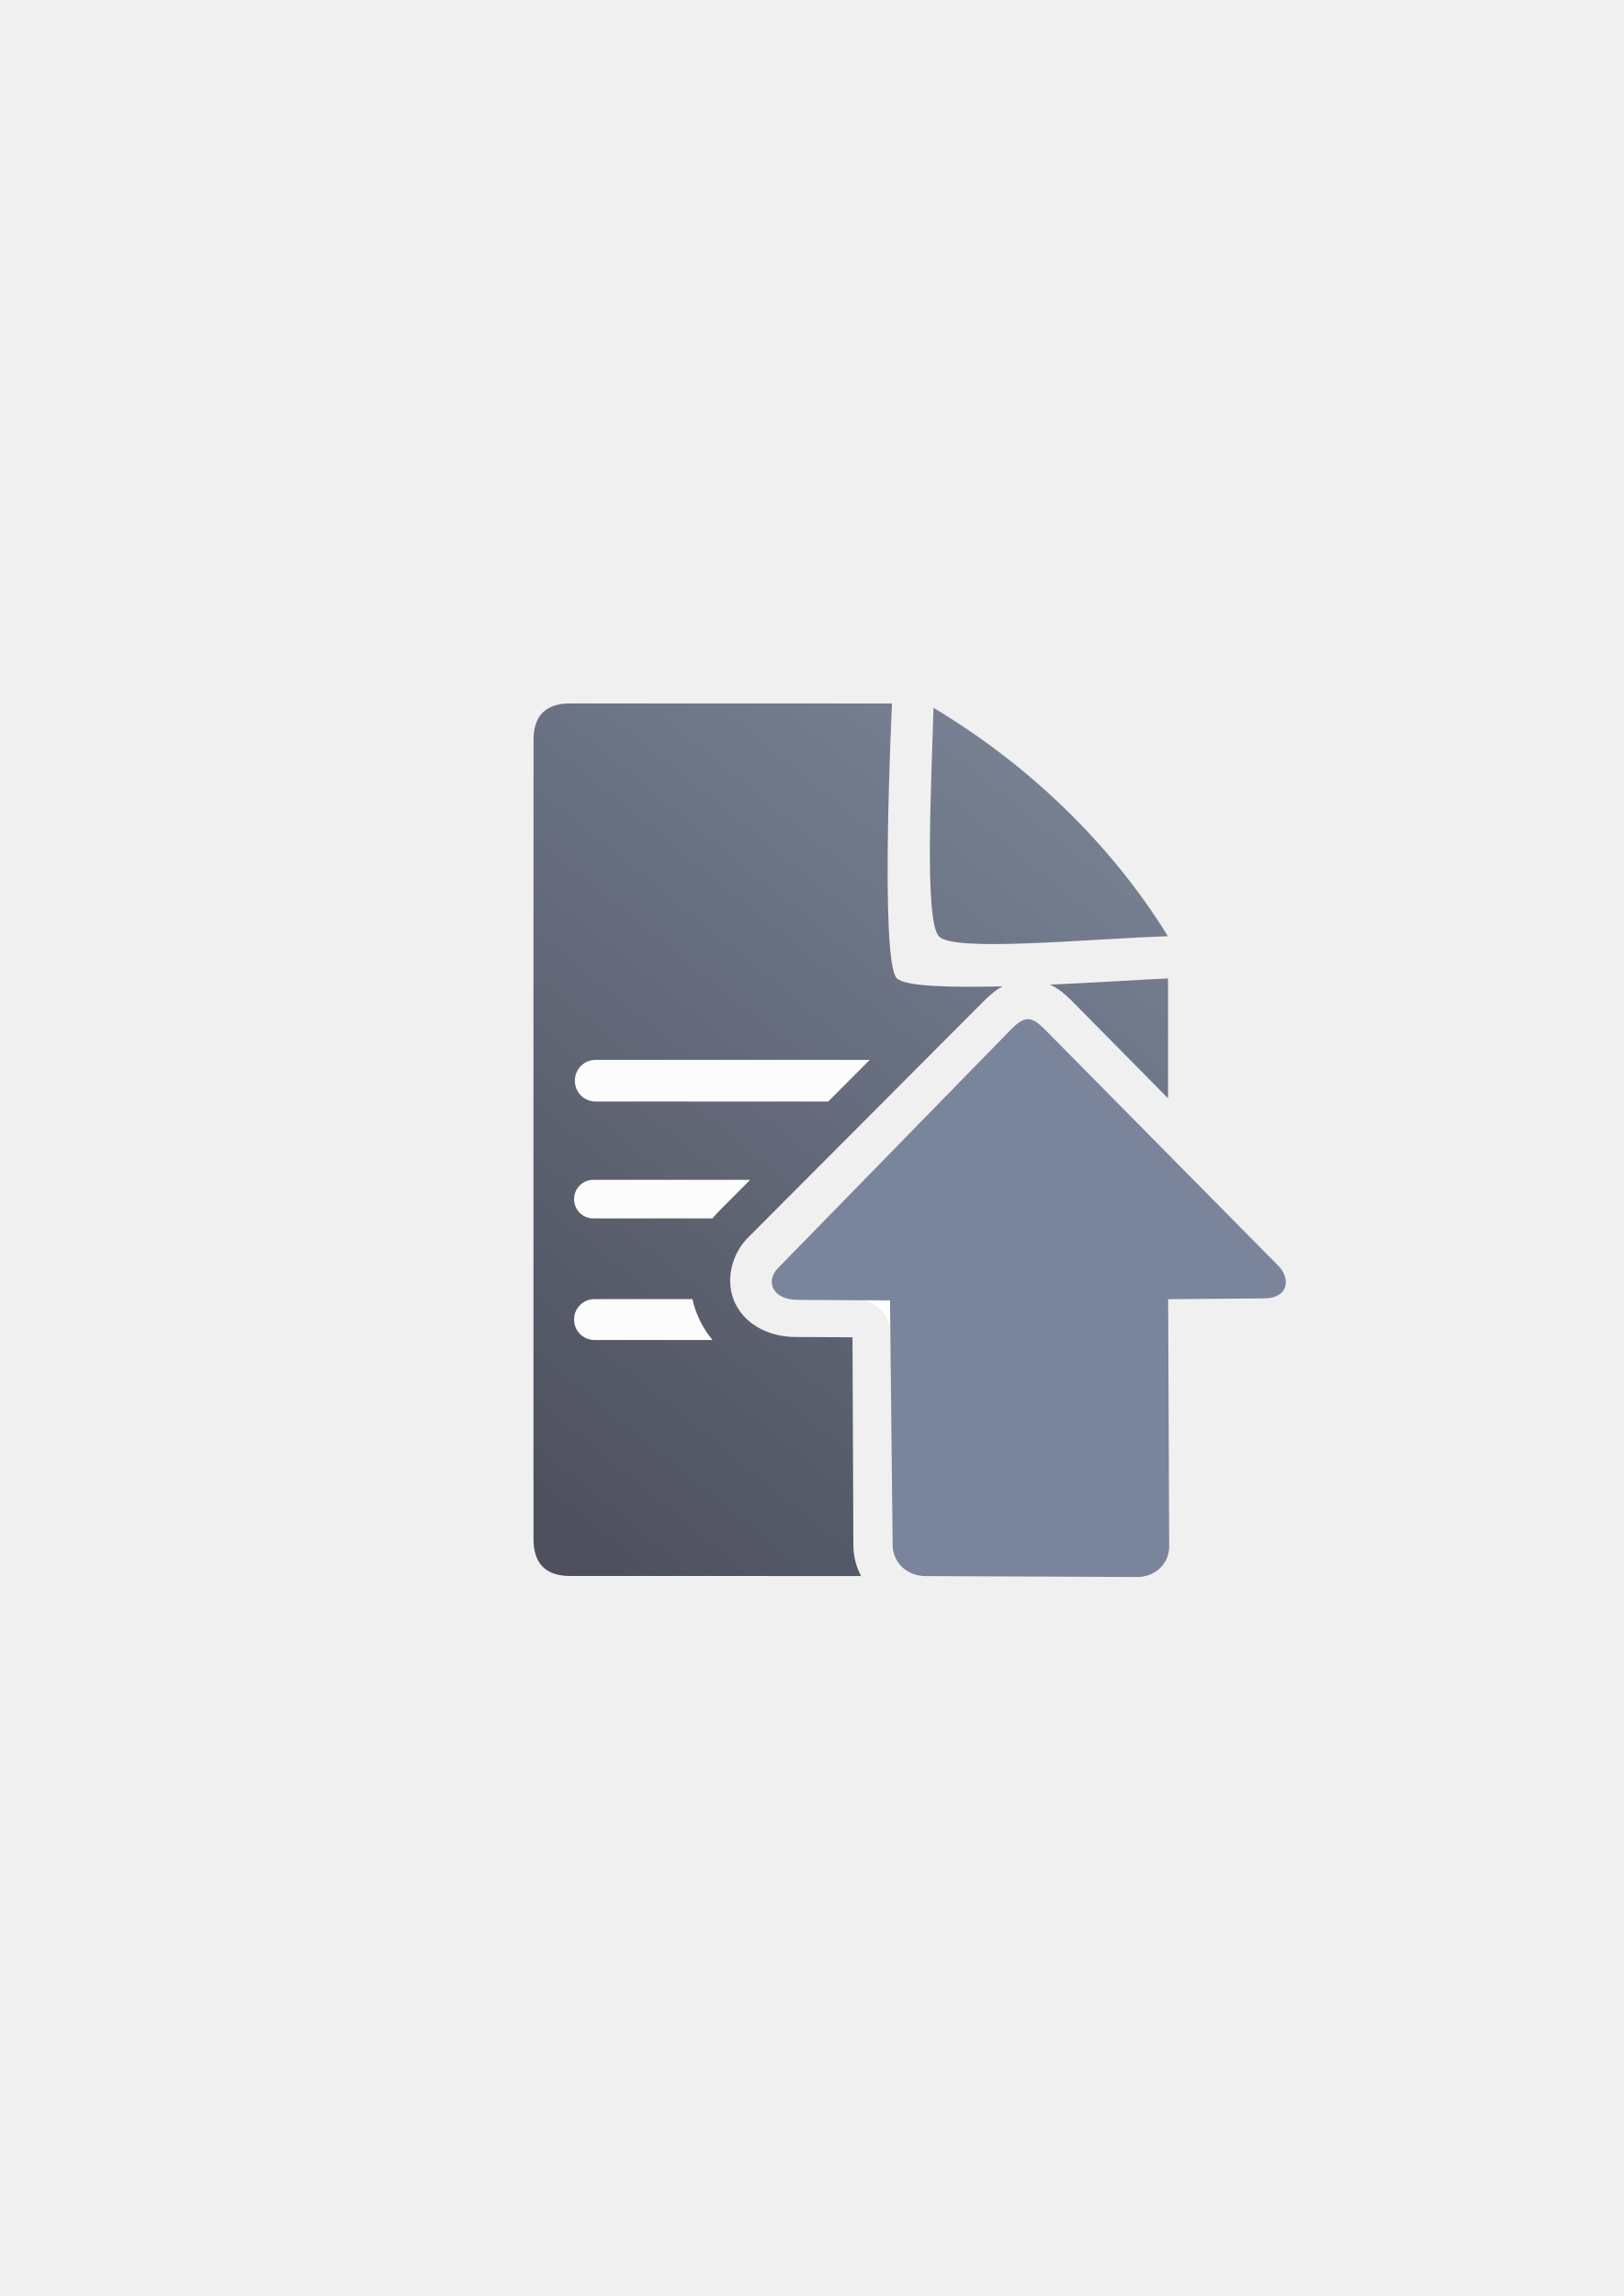
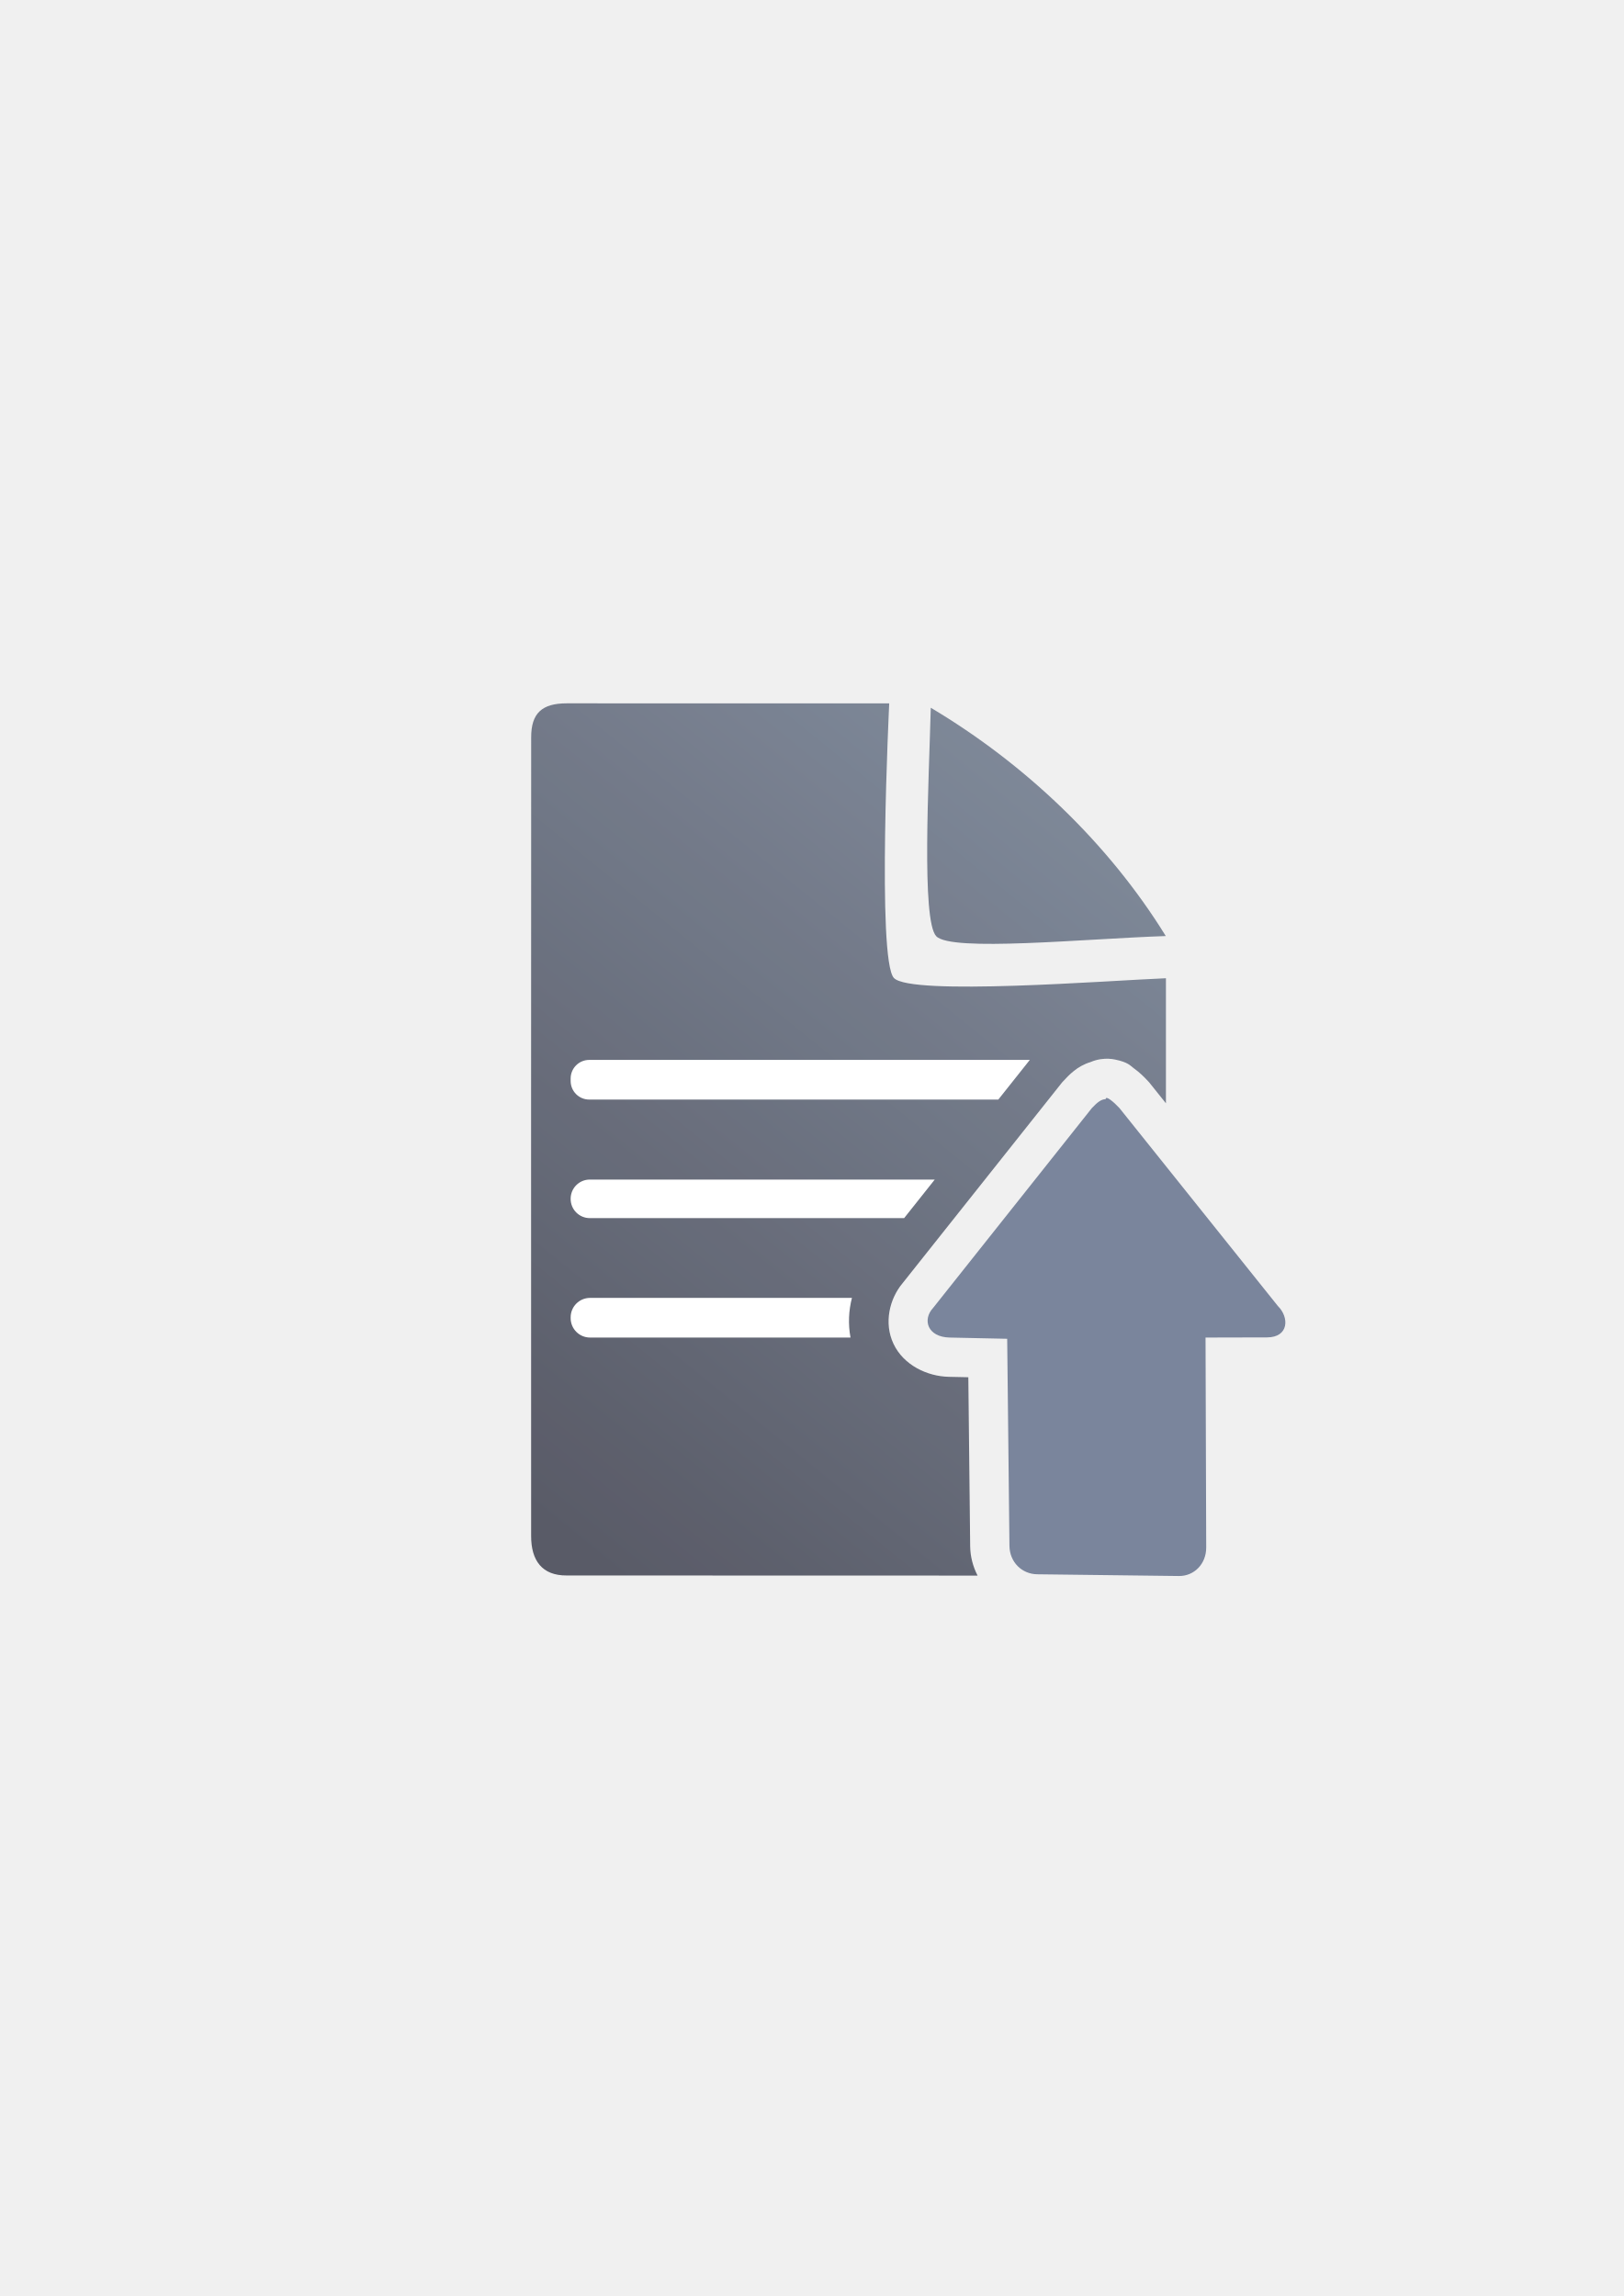
<svg xmlns="http://www.w3.org/2000/svg" xmlns:xlink="http://www.w3.org/1999/xlink" width="210mm" height="297mm" viewBox="0 0 744.094 1052.362" id="svg2" version="1.1">
  <defs id="defs4">
    <linearGradient id="linearGradient2224">
      <stop id="stop2226" offset="0" style="stop-color:#7c7c7c;stop-opacity:1;" />
      <stop id="stop2228" offset="1" style="stop-color:#b8b8b8;stop-opacity:1;" />
    </linearGradient>
    <linearGradient id="linearGradient15218">
      <stop id="stop15220" offset="0" style="stop-color:#eeeeef;stop-opacity:1;" />
      <stop id="stop2736" offset="0.599" style="stop-color:#d3d7cf;stop-opacity:1;" />
      <stop id="stop2738" offset="0.828" style="stop-color:#ffffff;stop-opacity:1;" />
      <stop id="stop15222" offset="1" style="stop-color:#d3d7cf;stop-opacity:1;" />
    </linearGradient>
    <pattern y="0" x="0" height="6" width="6" patternUnits="userSpaceOnUse" id="EMFhbasepattern" />
    <pattern y="0" x="0" height="6" width="6" patternUnits="userSpaceOnUse" id="EMFhbasepattern-5" />
-     <linearGradient xlink:href="#linearGradient4321" id="linearGradient4201" x1="286.383" y1="672.921" x2="532.517" y2="367.749" gradientUnits="userSpaceOnUse" gradientTransform="matrix(1.129556,0,0,1.136353,-242.6311,-375.2514)" />
+     <linearGradient xlink:href="#linearGradient4321" id="linearGradient4201" x1="286.383" y1="672.921" x2="532.517" y2="367.749" gradientUnits="userSpaceOnUse" gradientTransform="matrix(1.132409,0,0,1.135846,-55.97266,-52.93892)" />
    <linearGradient id="linearGradient4321">
      <stop id="stop4323" offset="0" style="stop-color:#4e505d;stop-opacity:1;" />
      <stop id="stop4325" offset="1" style="stop-color:#7a8597;stop-opacity:1" />
    </linearGradient>
  </defs>
  <g id="layer1">
-     <g transform="translate(189.1071,-330.1785)" id="g5159">
-       <path id="path4244" transform="translate(0,652.3621)" d="m 72.314,0.227 c -11.321,-0.019 -16.97,5.611 -16.922,16.832 -0.048,93.324 -0.046,252.411 -0.016,366.068 -0.03,11.342 5.652,17.096 16.877,17.02 l 133.232,0.037 c -2.212,-4.215 -3.499,-8.97 -3.52,-14.047 l -0.395,-95.377 -26.441,-0.145 a 18.002,18.002 0 0 1 -0.008,0 c -10.355,-0.06 -21.788,-4.545 -27.107,-15.025 -5.319,-10.48 -1.588,-23.349 5.631,-30.482 L 261.766,136.643 a 18.002,18.002 0 0 1 0.098,-0.096 c 2.159,-2.134 4.872,-4.706 8.469,-6.645 -24.042,0.598 -44.877,0.049 -48.492,-3.717 C 213.947,117.966 219.676,0.25 219.676,0.25 c 0,0 -122.444,-0.026 -147.361,-0.023 z M 238.674,2.244 c -0.896,34.041 -4.305,97.436 2.484,104.75 6.79,7.314 67.778,1.188 104.938,-0.062 C 319.916,64.35 281.674,27.903 238.674,2.244 Z M 346.172,126.285 c -10.836,0.441 -32.102,1.857 -54.049,2.84 4.338,2 7.479,5.004 9.926,7.422 a 18.002,18.002 0 0 1 0.154,0.154 l 43.969,44.51 0,-54.926 z m -64.24,41.121 -87.039,87.316 24.705,0.135 a 18.002,18.002 0 0 1 17.9,17.926 l 0.453,109.43 90.727,0.404 -0.453,-109.252 a 18.002,18.002 0 0 1 17.855,-18.072 l 0.09,0 0.002,-22.857 -64.24,-65.029 z" style="fill:url(#linearGradient4201);fill-opacity:1;fill-rule:evenodd;stroke:none;stroke-width:1px;stroke-linecap:butt;stroke-linejoin:miter;stroke-opacity:1" />
-       <path id="rect4227" transform="translate(0,652.3621)" d="m 83.844,163.611 c -5.267,0 -9.508,4.241 -9.508,9.508 l 0,0.078 c 0,5.267 4.241,9.506 9.508,9.506 l 106.594,0 19.031,-19.092 -125.625,0 z m 176.453,0 -19.029,19.092 0.002,0 19.029,-19.092 -0.002,0 z M 82.787,218.598 c -4.877,0 -8.803,3.926 -8.803,8.803 l 0,0.072 c 0,4.877 3.926,8.803 8.803,8.803 l 54.623,0 c 1.123,-1.392 2.319,-2.721 3.586,-3.973 l 13.662,-13.705 -71.871,0 z m 173.531,0 -17.623,17.678 29.455,0 c 4.877,0 8.803,-3.926 8.803,-8.803 l 0,-0.072 c 0,-4.877 -3.926,-8.803 -8.803,-8.803 l -11.832,0 z m -173.002,54.658 c -5.169,0 -9.332,4.163 -9.332,9.332 l 0,0.076 c 0,5.169 4.163,9.33 9.332,9.33 l 54.1,0 c -2.05,-2.445 -3.891,-5.185 -5.451,-8.258 -1.761,-3.469 -2.994,-6.981 -3.76,-10.48 l -44.889,0 z m 122.367,0 a 18.002,18.002 0 0 1 13.889,17.422 l -0.072,-17.422 -13.816,0 z m 49.816,0 0.078,18.738 24.535,0 c 5.169,0 9.33,-4.161 9.33,-9.33 l 0,-0.076 c 0,-5.169 -4.161,-9.332 -9.33,-9.332 l -24.613,0 z" style="color:#252525;clip-rule:nonzero;display:inline;overflow:visible;visibility:visible;opacity:0.98;isolation:auto;mix-blend-mode:normal;color-interpolation:sRGB;color-interpolation-filters:linearRGB;solid-color:#252525;solid-opacity:1;fill:#ffffff;fill-opacity:1;fill-rule:nonzero;stroke:none;stroke-width:50;stroke-linecap:square;stroke-linejoin:round;stroke-miterlimit:4;stroke-dasharray:none;stroke-dashoffset:0;stroke-opacity:1;color-rendering:auto;image-rendering:auto;shape-rendering:auto;text-rendering:auto;enable-background:accumulate" />
-       <rect transform="scale(1,-1)" y="-1052.362" x="1.7138672e-006" height="400" width="400" id="rect3336" style="fill:none;fill-rule:evenodd;stroke:none;stroke-width:1px;stroke-linecap:butt;stroke-linejoin:miter;stroke-opacity:1" />
-       <path id="path4237-4" d="m 281.956,797.3 c -2.232,0 -4.465,1.471 -7.441,4.412 L 167.549,911.272 c -5.953,5.882 -2.976,14.637 8.93,14.705 l 42.27,0.242 1.219,112.205 c 0.088,8.146 6.753,14.1 14.998,14.137 l 96.96,0.434 c 8.245,0.037 14.802,-5.99 14.768,-14.137 l -0.469,-113.205 43.993,-0.354 c 11.906,-0.096 12.111,-9.958 5.879,-15.576 L 289.397,801.711 c -2.977,-2.941 -5.209,-4.412 -7.441,-4.412 z" style="fill:#7a859c;fill-opacity:1;fill-rule:evenodd;stroke:none;stroke-width:1px;stroke-linecap:butt;stroke-linejoin:miter;stroke-opacity:1" />
+     <g id="g4198">
+       <g id="g4192">
+         <path style="opacity:0.93;fill:url(#linearGradient4201);fill-opacity:1;fill-rule:evenodd;stroke:none;stroke-width:1px;stroke-linecap:butt;stroke-linejoin:miter;stroke-opacity:1" d="m 259.77,322.371 c -11.35,-0.019 -16.397,4.472 -16.35,15.688 -0.048,93.282 -0.048,252.298 -0.018,365.904 -0.03,11.337 5.051,18.227 16.305,18.15 l 188.289,0.051 c -2.112,-4.112 -3.344,-8.696 -3.396,-13.471 l -0.846,-77.441 -8.936,-0.191 c -9.732,-0.208 -20.703,-5.214 -25.385,-15.186 -4.47,-9.52 -1.779,-20.582 4.148,-27.67 l 73.129,-92.064 0.475,-0.514 c 2.672,-2.874 6.433,-6.989 12.615,-8.846 3.022,-1.301 5.96,-1.612 8.27,-1.506 l 0,-0.002 c 1.127,0.052 2.105,0.194 2.871,0.352 6.125,1.258 7.02,2.823 8.527,3.916 3.015,2.187 4.842,4.061 6.723,6.084 l 0.453,0.488 7.672,9.586 0,-57.326 c -26.735,1.085 -116.734,8.117 -124.646,-0.1 -7.913,-8.216 -2.168,-125.879 -2.168,-125.879 0,0 -122.752,-0.026 -147.732,-0.023 z m 153.813,265.834 -0.055,0.068 0.91,-1.059 c -0.295,0.318 -0.574,0.654 -0.855,0.99 z m 12.965,-263.816 c -0.898,34.026 -4.315,97.392 2.492,104.703 6.807,7.311 67.948,1.187 105.201,-0.062 -26.246,-42.562 -64.584,-78.993 -107.693,-104.641 z m 71.744,194.285 c 0.019,0.021 0.073,0.072 0.115,0.113 -0.021,-0.031 -0.052,-0.086 -0.076,-0.104 -0.064,-0.046 -0.07,-0.045 -0.039,-0.01 z m 0.115,0.113 c 0.087,0.129 0.186,0.341 0.707,0.658 -0.231,-0.21 -0.537,-0.493 -0.707,-0.658 z m 8.311,10.045 -52.922,66.627 25.578,0.547 1.174,107.621 53.768,0.66 0.002,-140.967 -27.6,-34.488 z" id="path4244" />
+         <path style="color:#252525;clip-rule:nonzero;display:inline;overflow:visible;visibility:visible;opacity:1;isolation:auto;mix-blend-mode:normal;color-interpolation:sRGB;color-interpolation-filters:linearRGB;solid-color:#252525;solid-opacity:1;fill:#ffffff;fill-opacity:1;fill-rule:nonzero;stroke:none;stroke-width:50;stroke-linecap:square;stroke-linejoin:round;stroke-miterlimit:4;stroke-dasharray:none;stroke-dashoffset:0;stroke-opacity:1;color-rendering:auto;image-rendering:auto;shape-rendering:auto;text-rendering:auto;enable-background:accumulate" d="m 270.043,485.803 c -4.726,0 -8.531,3.805 -8.531,8.531 l 0,1.119 c 0,4.726 3.805,8.531 8.531,8.531 l 187.451,0 14.441,-18.182 -201.893,0 z m 0.268,54.844 c -4.875,0 -8.799,3.924 -8.799,8.799 l 0,0.072 c 0,4.875 3.924,8.799 8.799,8.799 l 144.025,0 14.035,-17.67 -158.061,0 z m 0.123,54.236 c -4.943,0 -8.922,3.98 -8.922,8.924 l 0,0.334 c 0,4.943 3.979,8.924 8.922,8.924 l 119.328,0 c -1.156,-6.23 -0.833,-12.395 0.654,-18.182 l -119.982,0 z" id="rect4227" />
+         <rect style="color:#252525;clip-rule:nonzero;display:inline;overflow:visible;visibility:visible;opacity:1;isolation:auto;mix-blend-mode:normal;color-interpolation:sRGB;color-interpolation-filters:linearRGB;solid-color:#252525;solid-opacity:1;fill:none;fill-opacity:1;fill-rule:nonzero;stroke:none;stroke-width:10;stroke-linecap:butt;stroke-linejoin:round;stroke-miterlimit:4;stroke-dasharray:none;stroke-dashoffset:0;stroke-opacity:1;color-rendering:auto;image-rendering:auto;shape-rendering:auto;text-rendering:auto;enable-background:accumulate" id="rect4196" width="400" height="399.822" x="188.865" y="322.184" />
+         <path style="fill:#7a859c;fill-opacity:1;fill-rule:evenodd;stroke:none;stroke-width:1px;stroke-linecap:butt;stroke-linejoin:miter;stroke-opacity:1" d="m 506.689,503.804 c -1.895,0 -3.791,1.359 -6.318,4.078 l -72.749,91.587 c -5.055,5.438 -2.525,13.378 7.582,13.594 l 26.36,0.564 1.035,94.869 c 0.082,7.531 5.734,12.983 12.734,13.069 l 64.899,0.795 c 7,0.086 12.567,-5.537 12.539,-13.069 l -0.307,-96.228 28.145,-0.069 c 10.109,-0.025 10.283,-9.206 4.991,-14.399 l -72.593,-90.714 c -2.527,-2.719 -6.318,-5.974 -6.318,-4.078 z" id="path4160" />
+       </g>
    </g>
  </g>
</svg>
